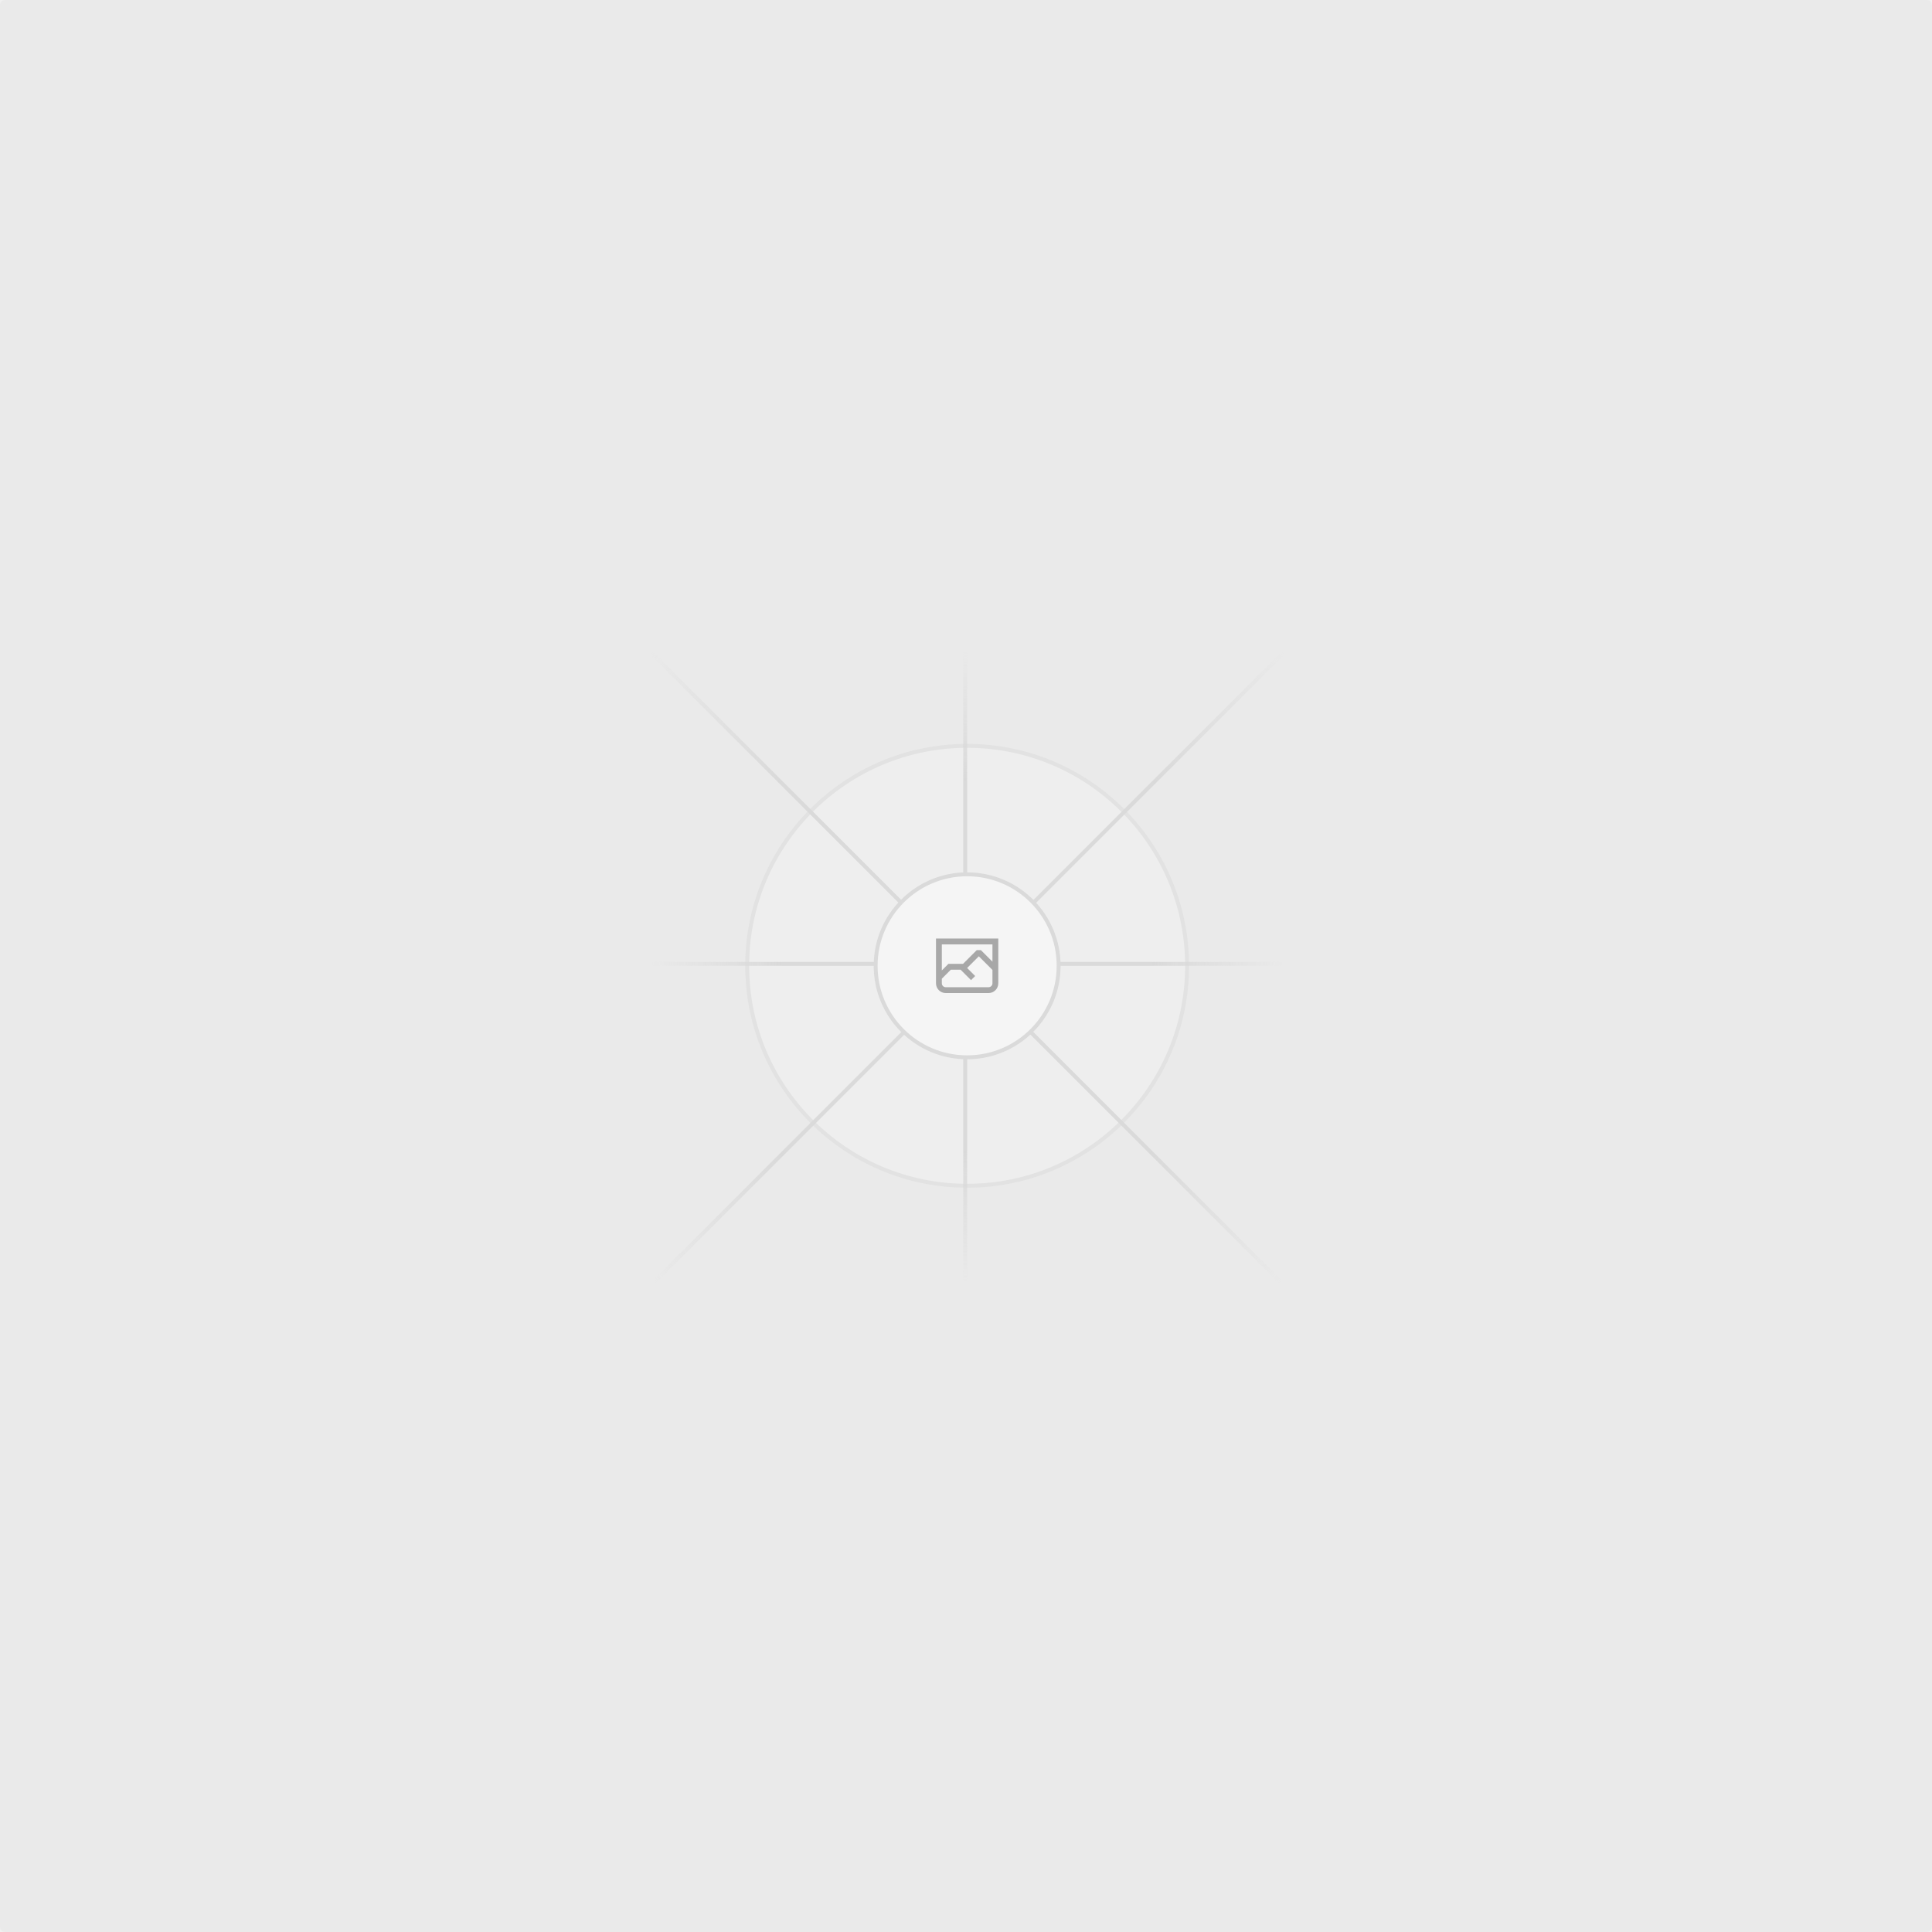
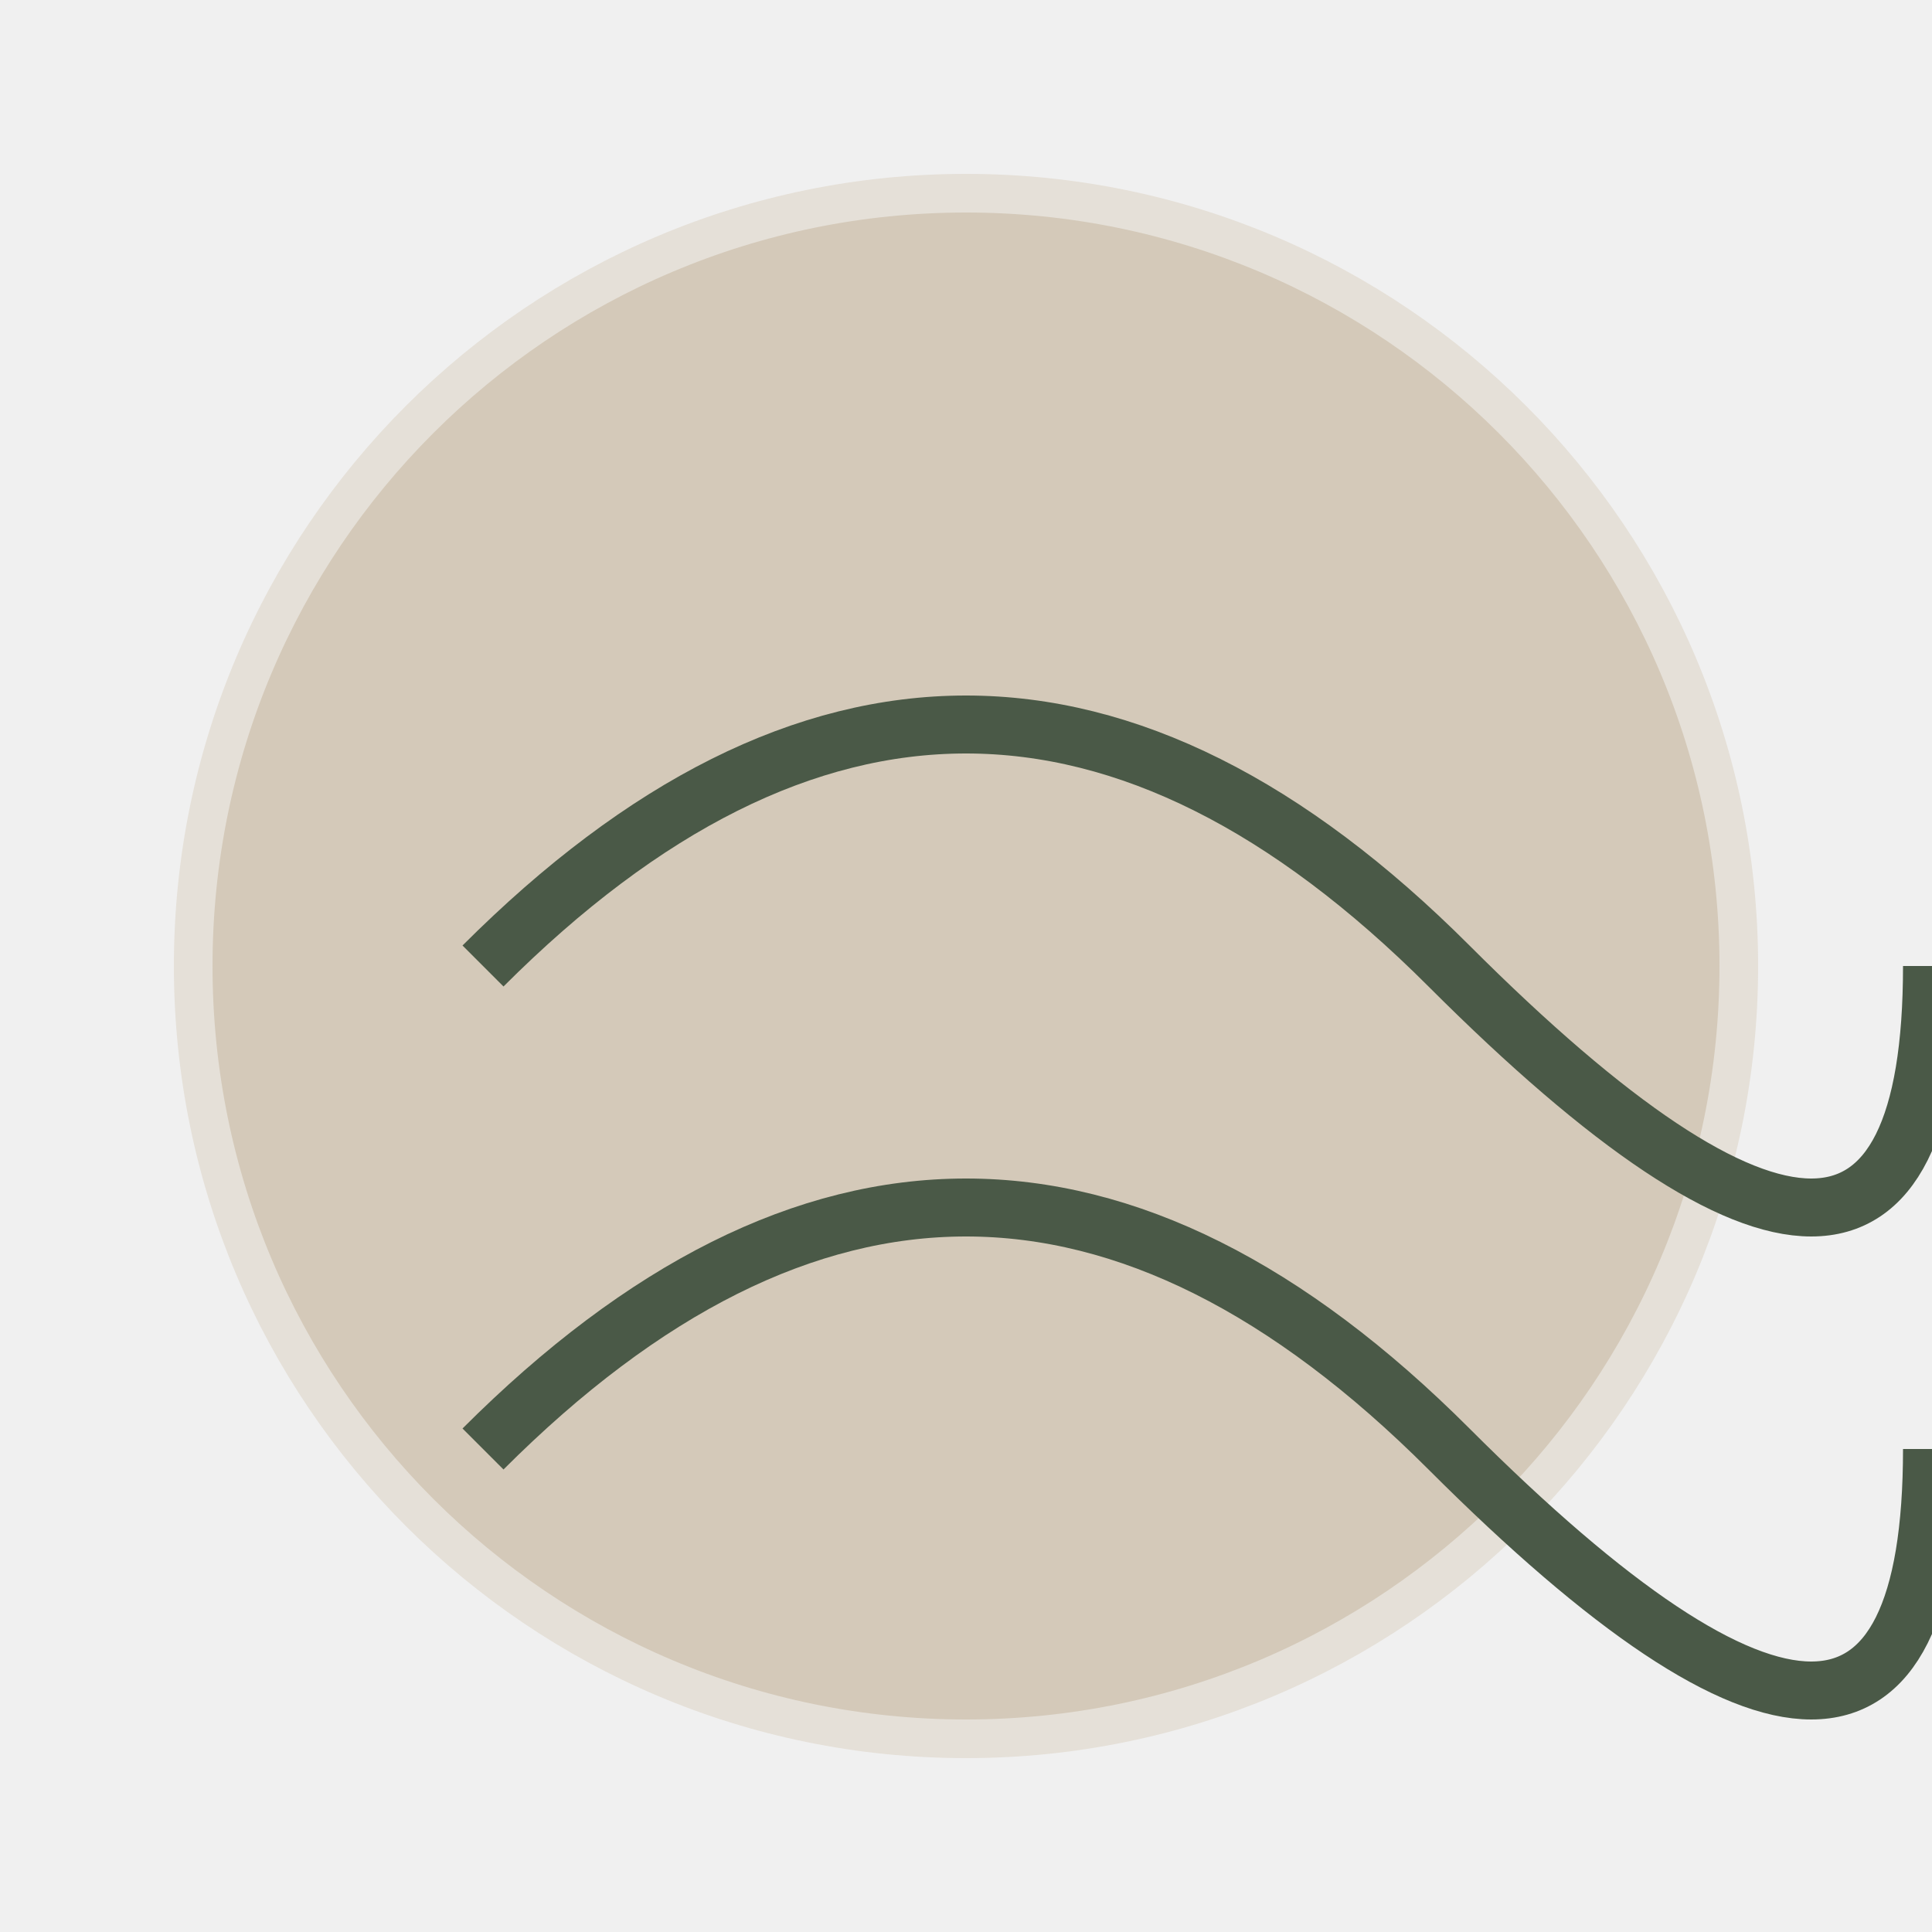
- <svg xmlns="http://www.w3.org/2000/svg" width="1200" height="1200" fill="none">
-   <rect width="1200" height="1200" fill="#EAEAEA" rx="3" />
-   <g opacity=".5">
-     <g opacity=".5">
-       <path fill="#FAFAFA" d="M600.709 736.5c-75.454 0-136.621-61.167-136.621-136.62 0-75.454 61.167-136.621 136.621-136.621 75.453 0 136.62 61.167 136.62 136.621 0 75.453-61.167 136.62-136.62 136.62Z" />
-       <path stroke="#C9C9C9" stroke-width="2.418" d="M600.709 736.5c-75.454 0-136.621-61.167-136.621-136.62 0-75.454 61.167-136.621 136.621-136.621 75.453 0 136.62 61.167 136.62 136.621 0 75.453-61.167 136.62-136.62 136.62Z" />
-     </g>
-     <path stroke="url(#a)" stroke-width="2.418" d="M0-1.209h553.581" transform="scale(1 -1) rotate(45 1163.11 91.165)" />
-     <path stroke="url(#b)" stroke-width="2.418" d="M404.846 598.671h391.726" />
-     <path stroke="url(#c)" stroke-width="2.418" d="M599.5 795.742V404.017" />
-     <path stroke="url(#d)" stroke-width="2.418" d="m795.717 796.597-391.441-391.44" />
-     <path fill="#fff" d="M600.709 656.704c-31.384 0-56.825-25.441-56.825-56.824 0-31.384 25.441-56.825 56.825-56.825 31.383 0 56.824 25.441 56.824 56.825 0 31.383-25.441 56.824-56.824 56.824Z" />
-     <g clip-path="url(#e)">
-       <path fill="#666" fill-rule="evenodd" d="M616.426 586.58h-31.434v16.176l3.553-3.554.531-.531h9.068l.074-.074 8.463-8.463h2.565l7.18 7.181V586.58Zm-15.715 14.654 3.698 3.699 1.283 1.282-2.565 2.565-1.282-1.283-5.2-5.199h-6.066l-5.514 5.514-.073.073v2.876a2.418 2.418 0 0 0 2.418 2.418h26.598a2.418 2.418 0 0 0 2.418-2.418v-8.317l-8.463-8.463-7.181 7.181-.071.072Zm-19.347 5.442v4.085a6.045 6.045 0 0 0 6.046 6.045h26.598a6.044 6.044 0 0 0 6.045-6.045v-7.108l1.356-1.355-1.282-1.283-.074-.073v-17.989h-38.689v23.43l-.146.146.146.147Z" clip-rule="evenodd" />
-     </g>
-     <path stroke="#C9C9C9" stroke-width="2.418" d="M600.709 656.704c-31.384 0-56.825-25.441-56.825-56.824 0-31.384 25.441-56.825 56.825-56.825 31.383 0 56.824 25.441 56.824 56.825 0 31.383-25.441 56.824-56.824 56.824Z" />
-   </g>
-   <defs>
-     <linearGradient id="a" x1="554.061" x2="-.48" y1=".083" y2=".087" gradientUnits="userSpaceOnUse">
-       <stop stop-color="#C9C9C9" stop-opacity="0" />
-       <stop offset=".208" stop-color="#C9C9C9" />
-       <stop offset=".792" stop-color="#C9C9C9" />
-       <stop offset="1" stop-color="#C9C9C9" stop-opacity="0" />
-     </linearGradient>
-     <linearGradient id="b" x1="796.912" x2="404.507" y1="599.963" y2="599.965" gradientUnits="userSpaceOnUse">
-       <stop stop-color="#C9C9C9" stop-opacity="0" />
-       <stop offset=".208" stop-color="#C9C9C9" />
-       <stop offset=".792" stop-color="#C9C9C9" />
-       <stop offset="1" stop-color="#C9C9C9" stop-opacity="0" />
-     </linearGradient>
-     <linearGradient id="c" x1="600.792" x2="600.794" y1="403.677" y2="796.082" gradientUnits="userSpaceOnUse">
-       <stop stop-color="#C9C9C9" stop-opacity="0" />
-       <stop offset=".208" stop-color="#C9C9C9" />
-       <stop offset=".792" stop-color="#C9C9C9" />
-       <stop offset="1" stop-color="#C9C9C9" stop-opacity="0" />
-     </linearGradient>
-     <linearGradient id="d" x1="404.85" x2="796.972" y1="403.903" y2="796.02" gradientUnits="userSpaceOnUse">
-       <stop stop-color="#C9C9C9" stop-opacity="0" />
-       <stop offset=".208" stop-color="#C9C9C9" />
-       <stop offset=".792" stop-color="#C9C9C9" />
-       <stop offset="1" stop-color="#C9C9C9" stop-opacity="0" />
-     </linearGradient>
-     <clipPath id="e">
-       <path fill="#fff" d="M581.364 580.535h38.689v38.689h-38.689z" />
-     </clipPath>
-   </defs>
+ <svg xmlns="http://www.w3.org/2000/svg" width="100" height="100" viewBox="0 0 100 100">
+   <rect width="100" height="100" fill="none" />
+   <circle cx="50" cy="50" r="40" fill="#D4C9B9" stroke="#E5E0D8" stroke-width="2" />
+   <path d="M 25 50 Q 50 25 75 50 T 100 50" stroke="#4A5947" stroke-width="3" fill="none" />
+   <path d="M 25 75 Q 50 50 75 75 T 100 75" stroke="#4A5947" stroke-width="3" fill="none" />
</svg>
